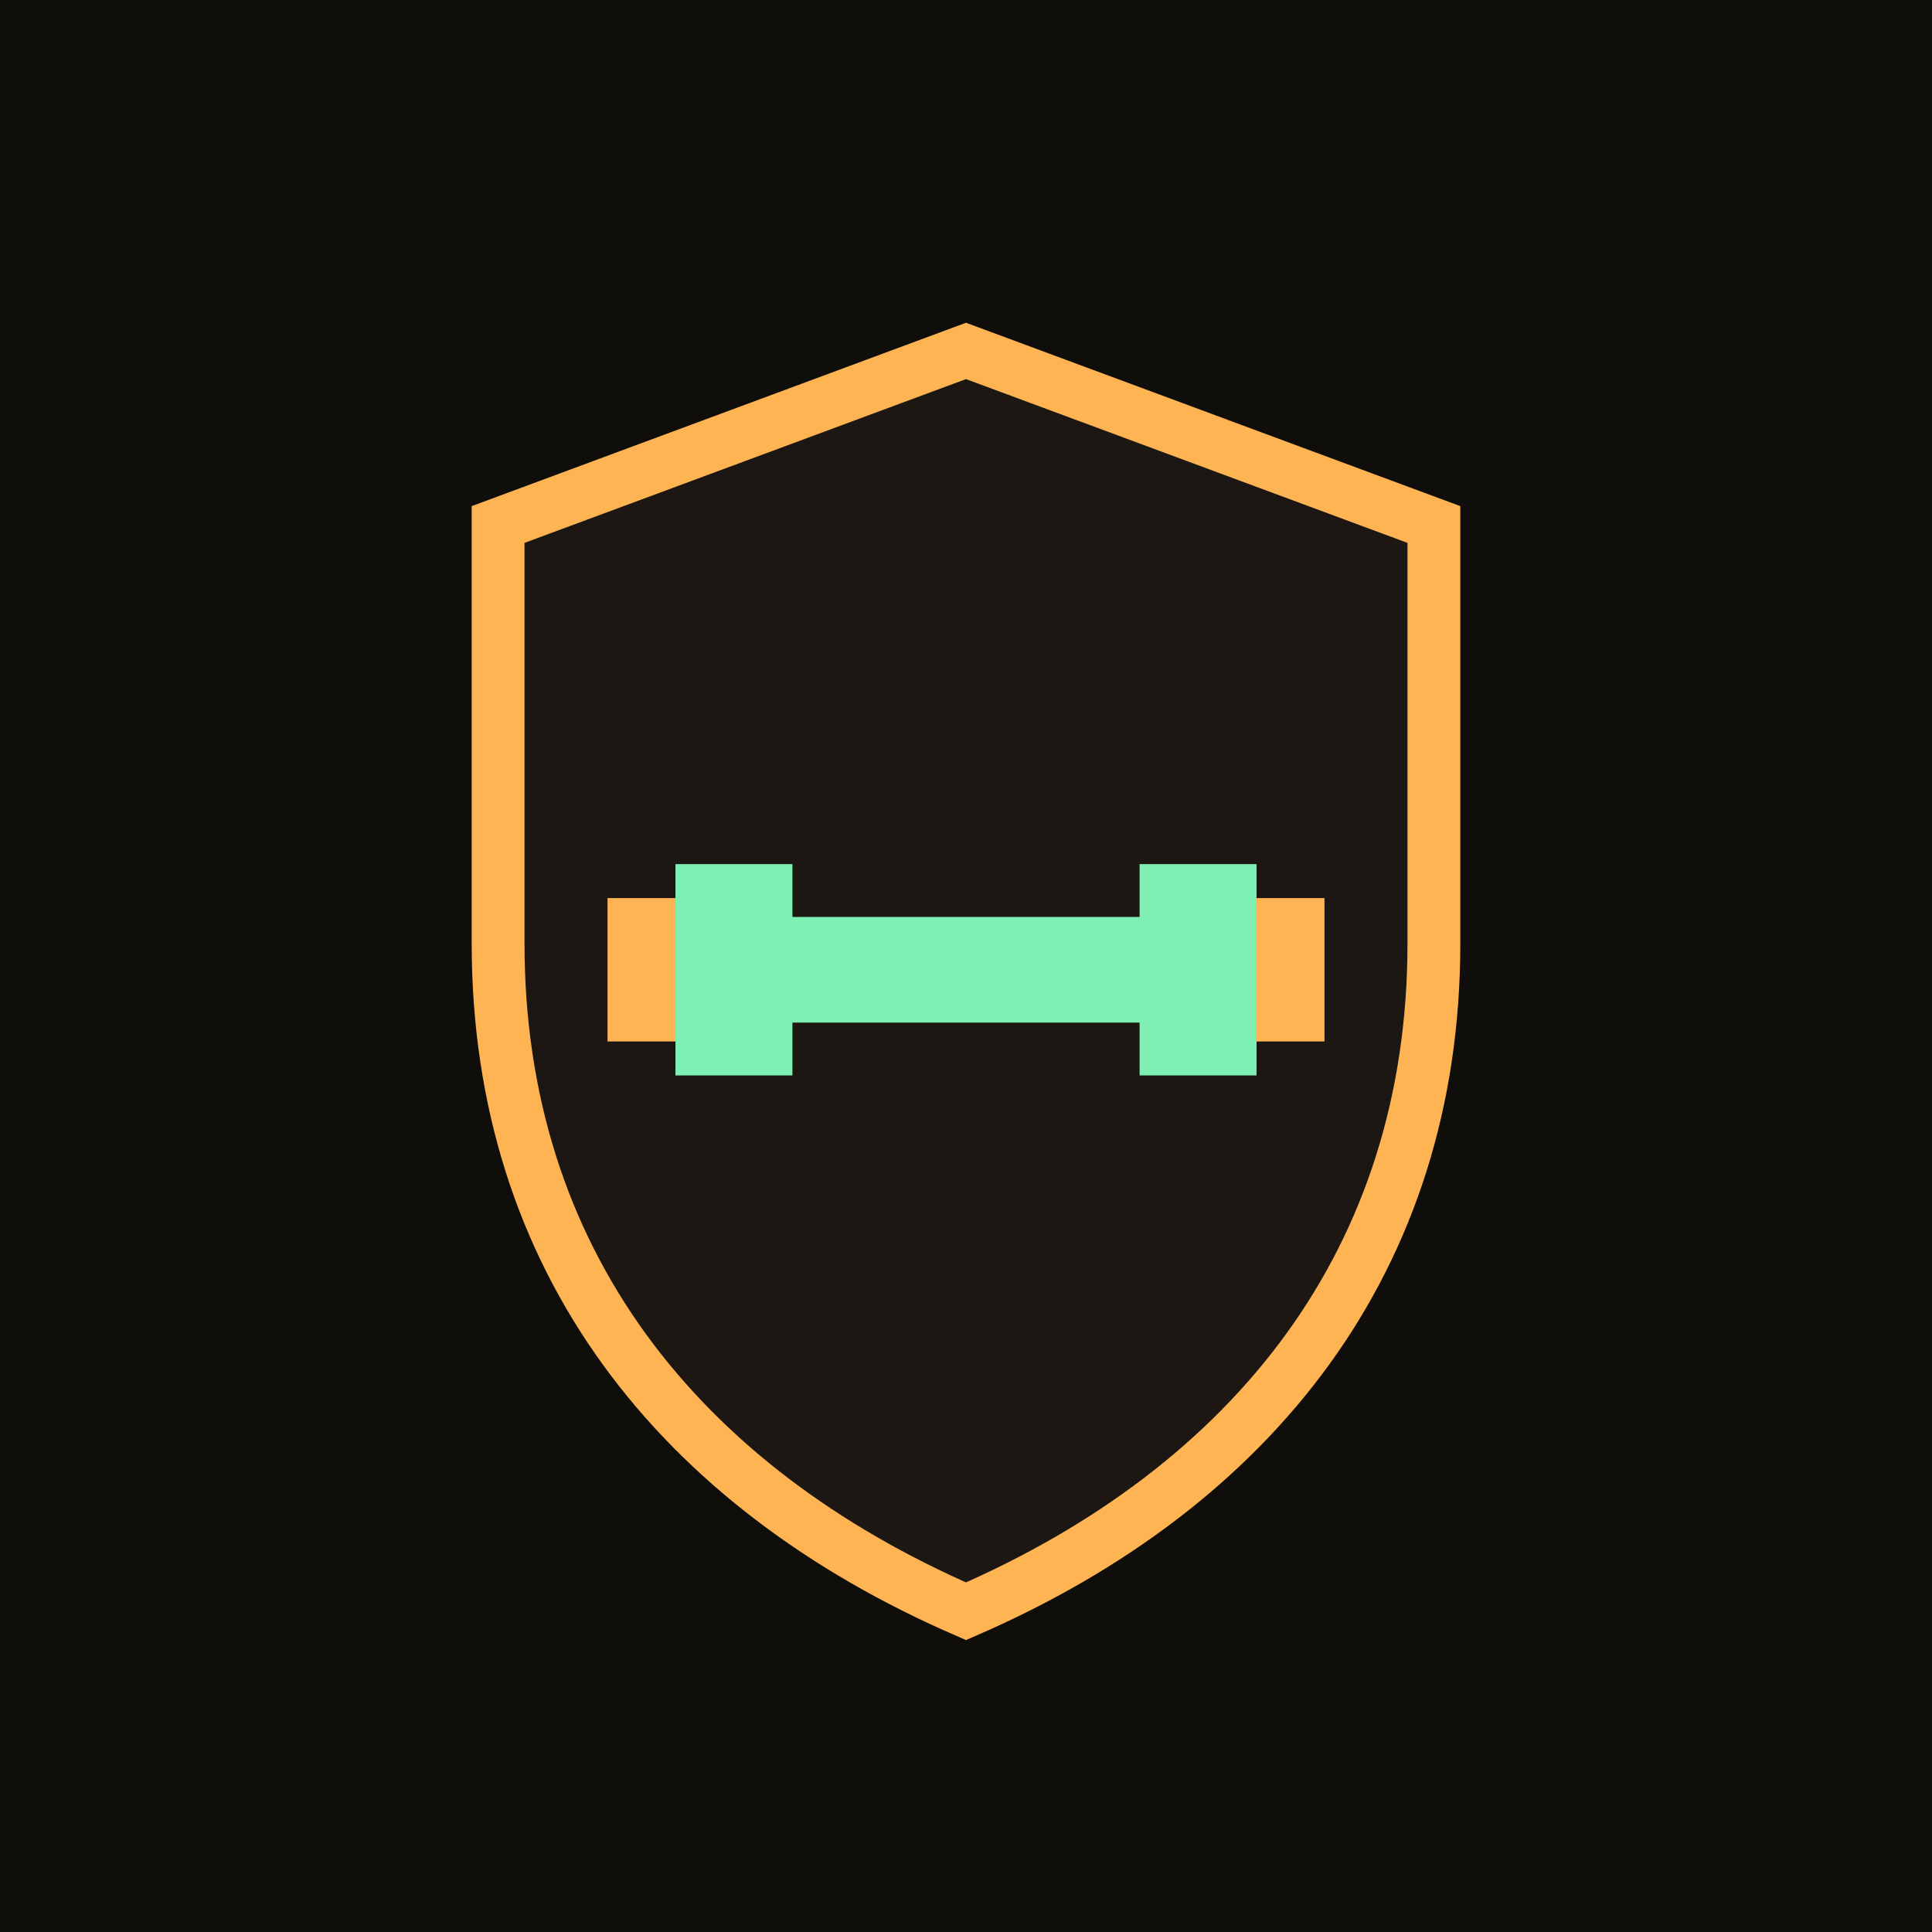
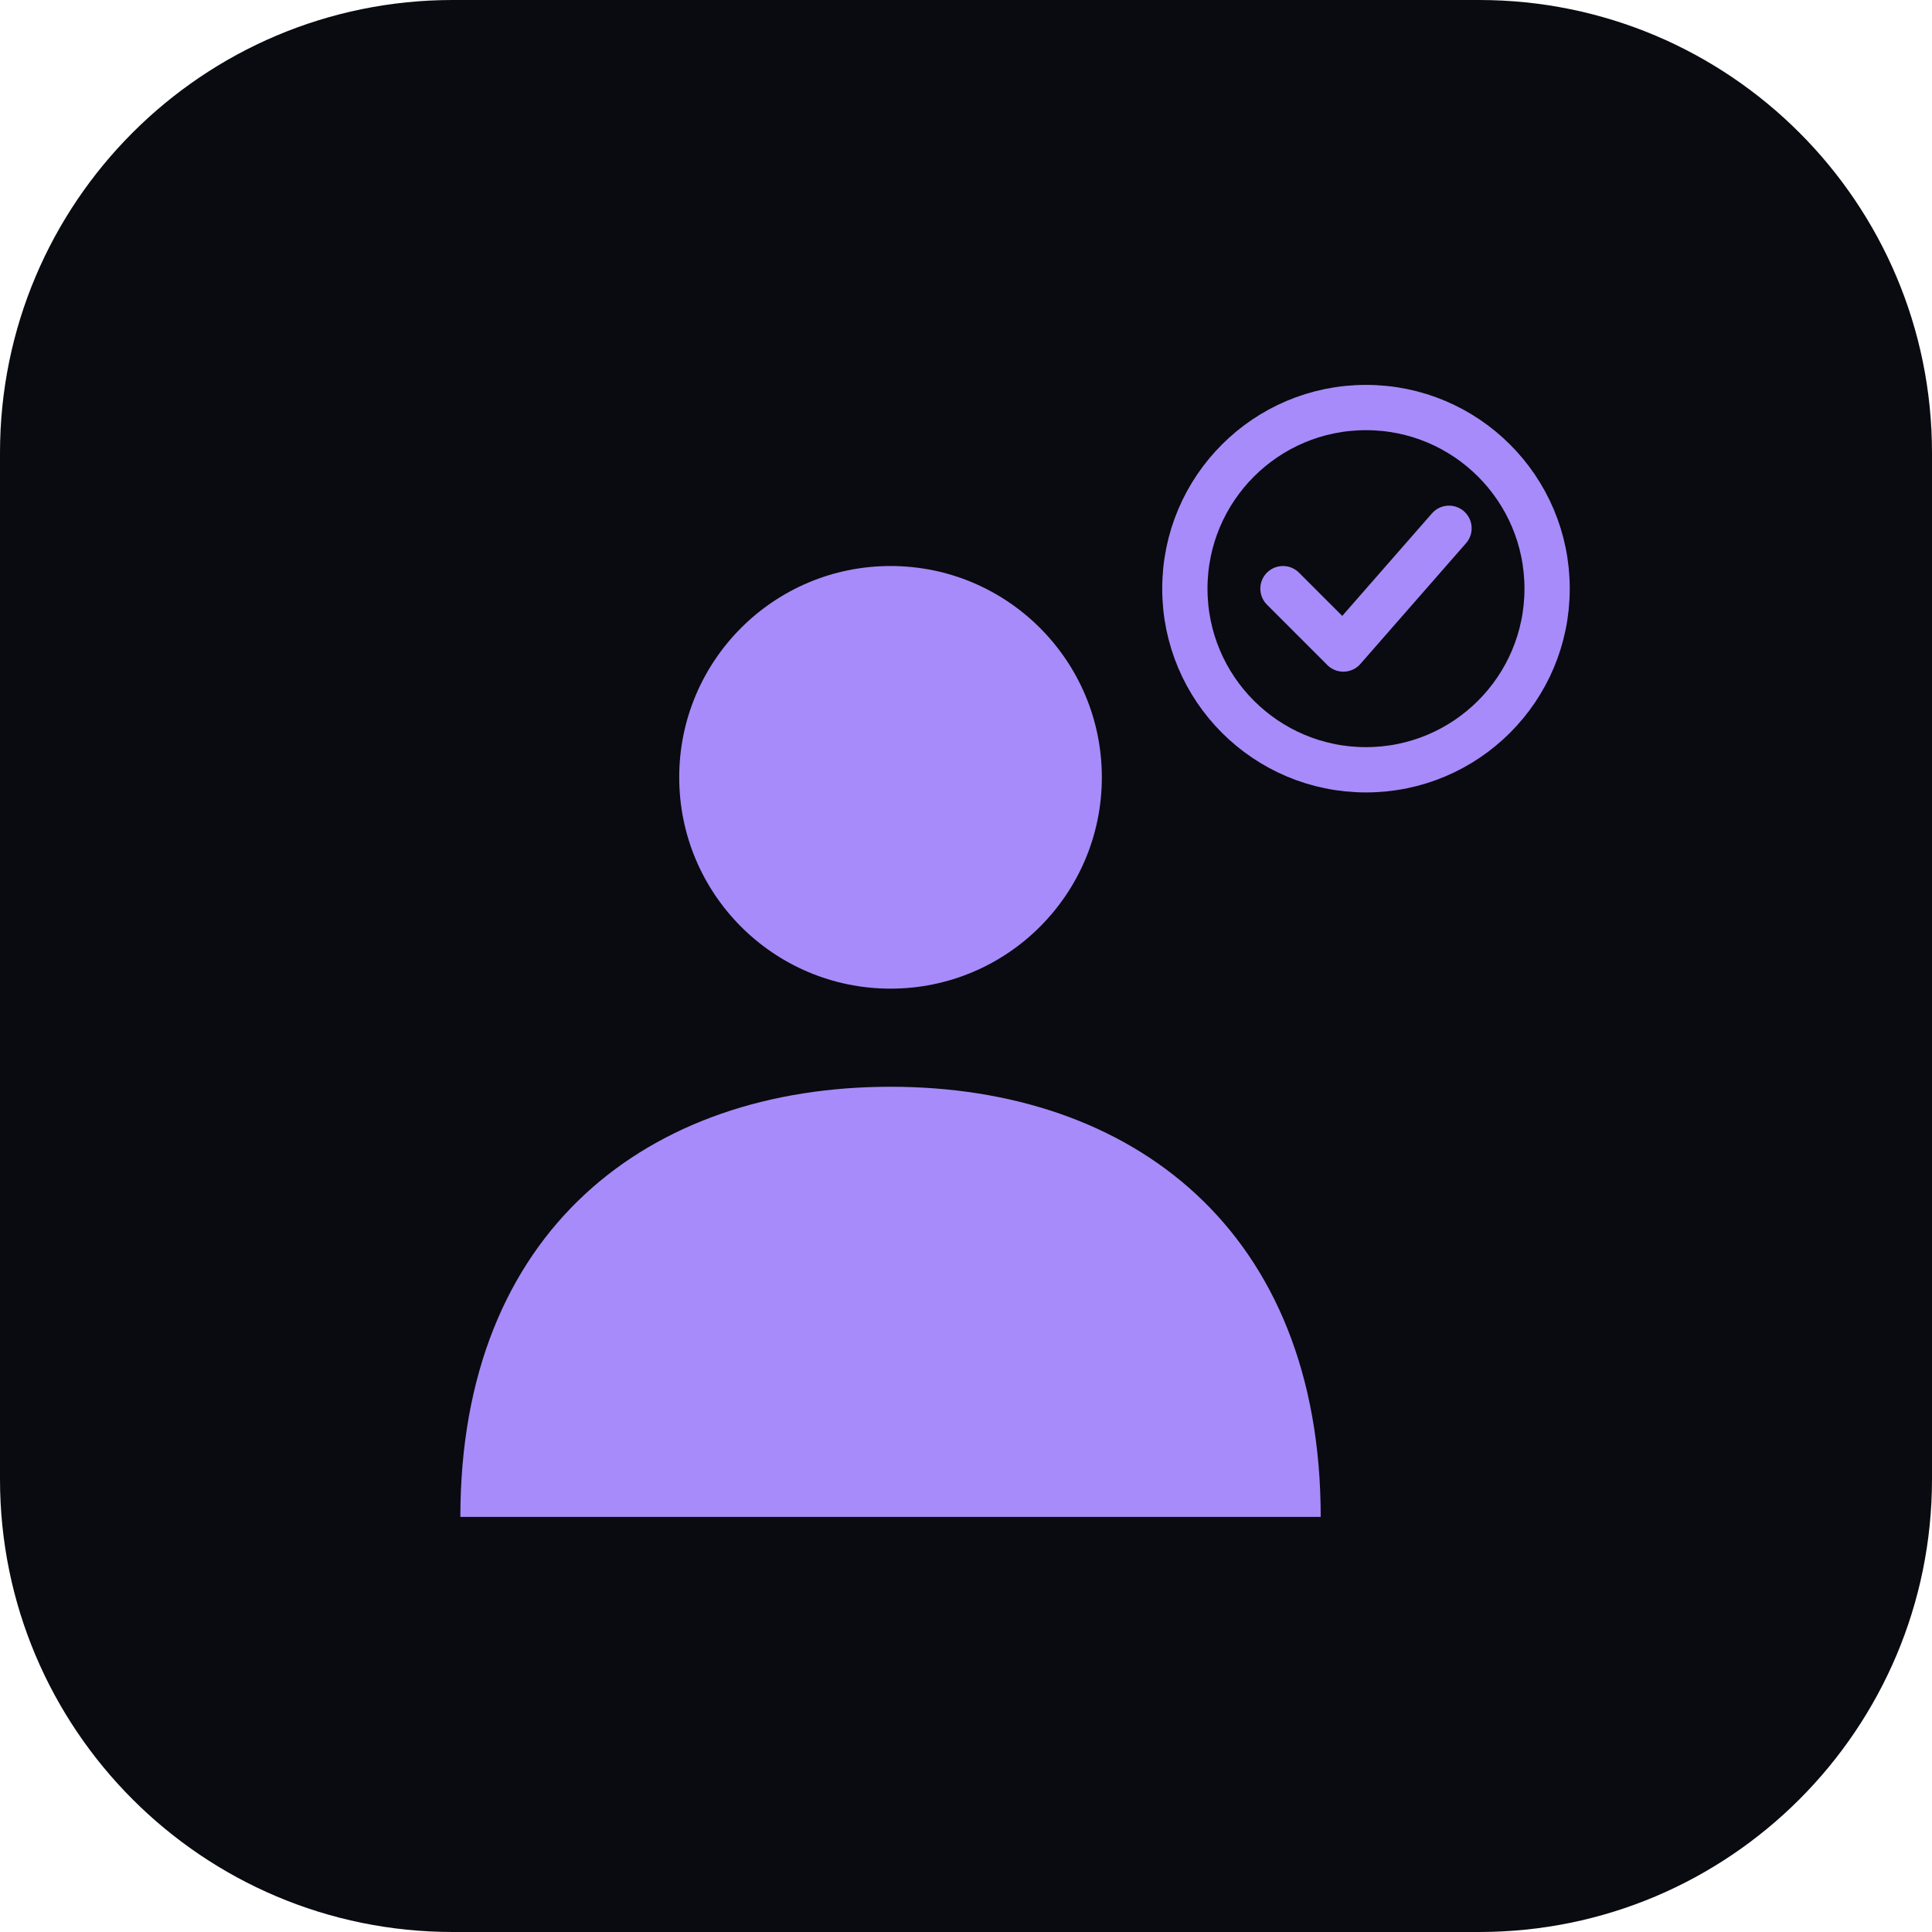
<svg xmlns="http://www.w3.org/2000/svg" width="512" height="512" viewBox="0 0 512 512">
-   <rect width="512" height="512" fill="#100e0a" />
-   <path d="M256 93 380 139v111c0 84-48 144-124 177-76-33-124-93-124-177V139Z" fill="#1c1712" stroke="#ffb454" stroke-width="14" />
-   <path d="M179 229h31v56h-31zm123 0h31v56h-31zM210 243h92v28h-92z" fill="#7ef0b3" />
-   <path d="M161 238h18v38h-18zm172 0h18v38h-18z" fill="#ffb454" />
+   <rect width="512" height="512" rx="120" fill="#090b10" />
+   <circle cx="236" cy="206" r="56" fill="#a78bfa" />
+   <path d="M122 402C122 326 172 288 236 288C300 288 350 326 350 402Z" fill="#a78bfa" />
+   <circle cx="362" cy="156" r="48" fill="#090b10" stroke="#a78bfa" stroke-width="12" />
+   <path d="M340 156l16 16 28-32" fill="none" stroke="#a78bfa" stroke-width="12" stroke-linecap="round" stroke-linejoin="round" />
</svg>
